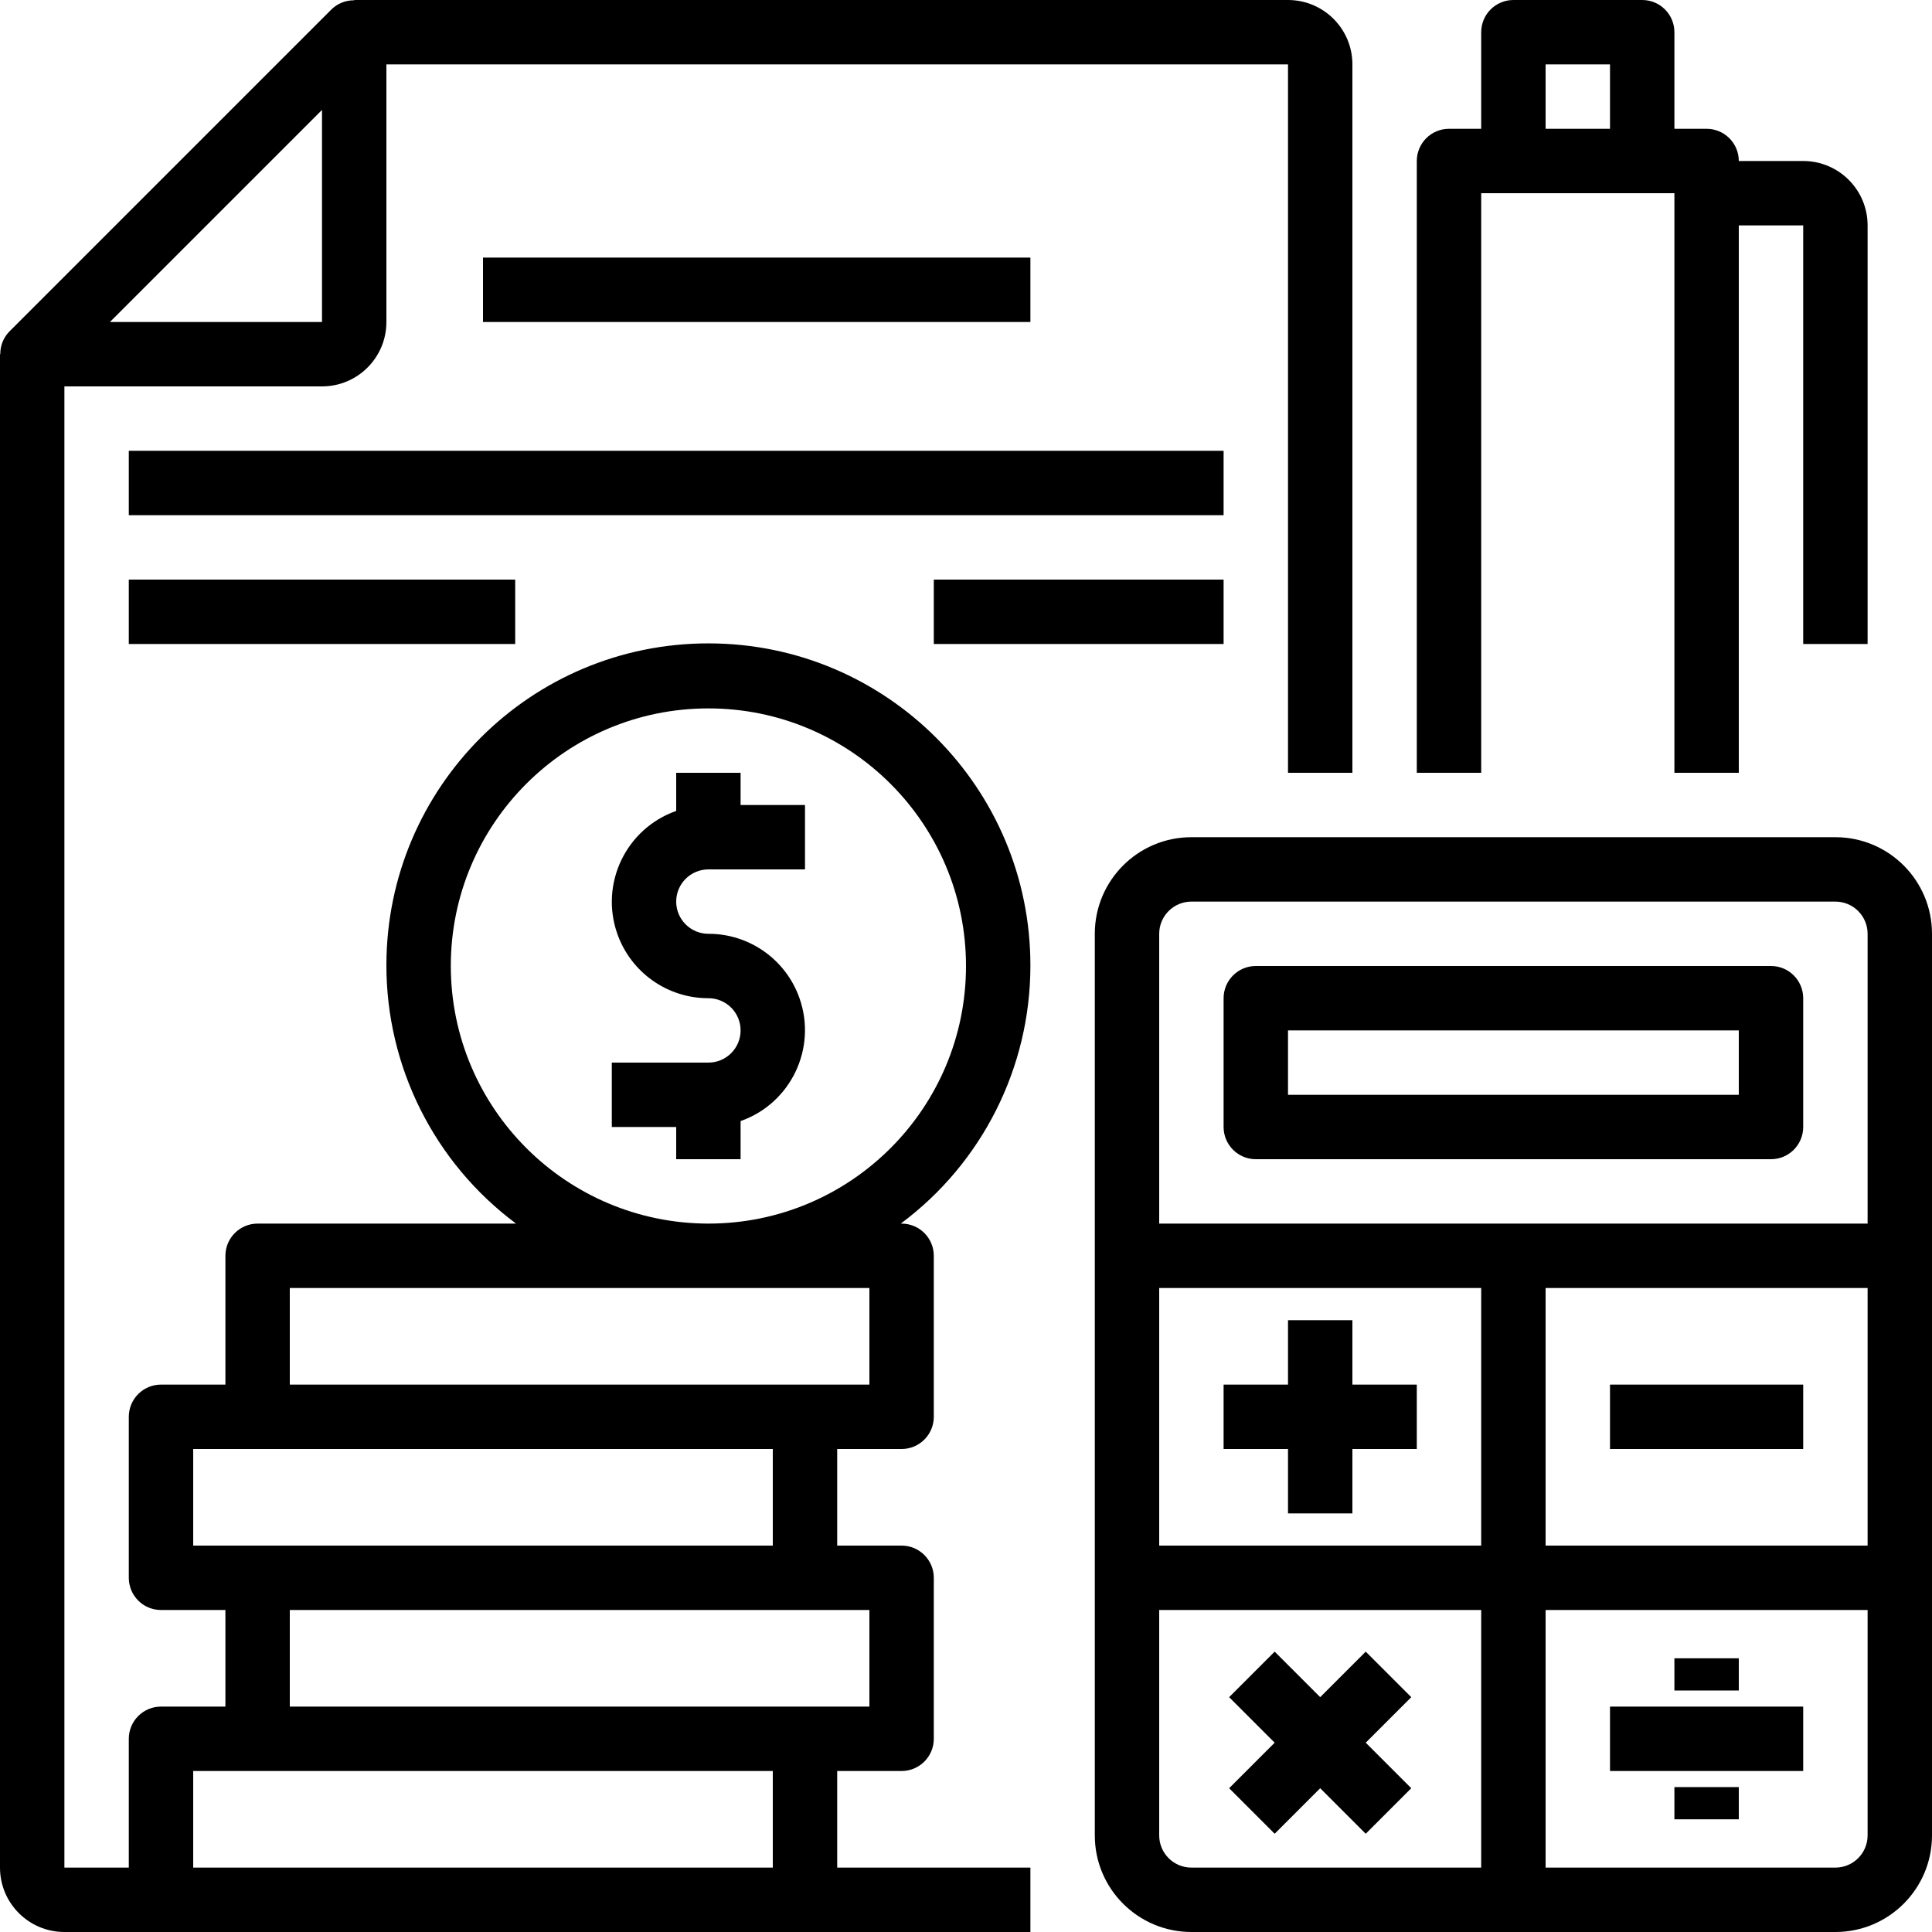
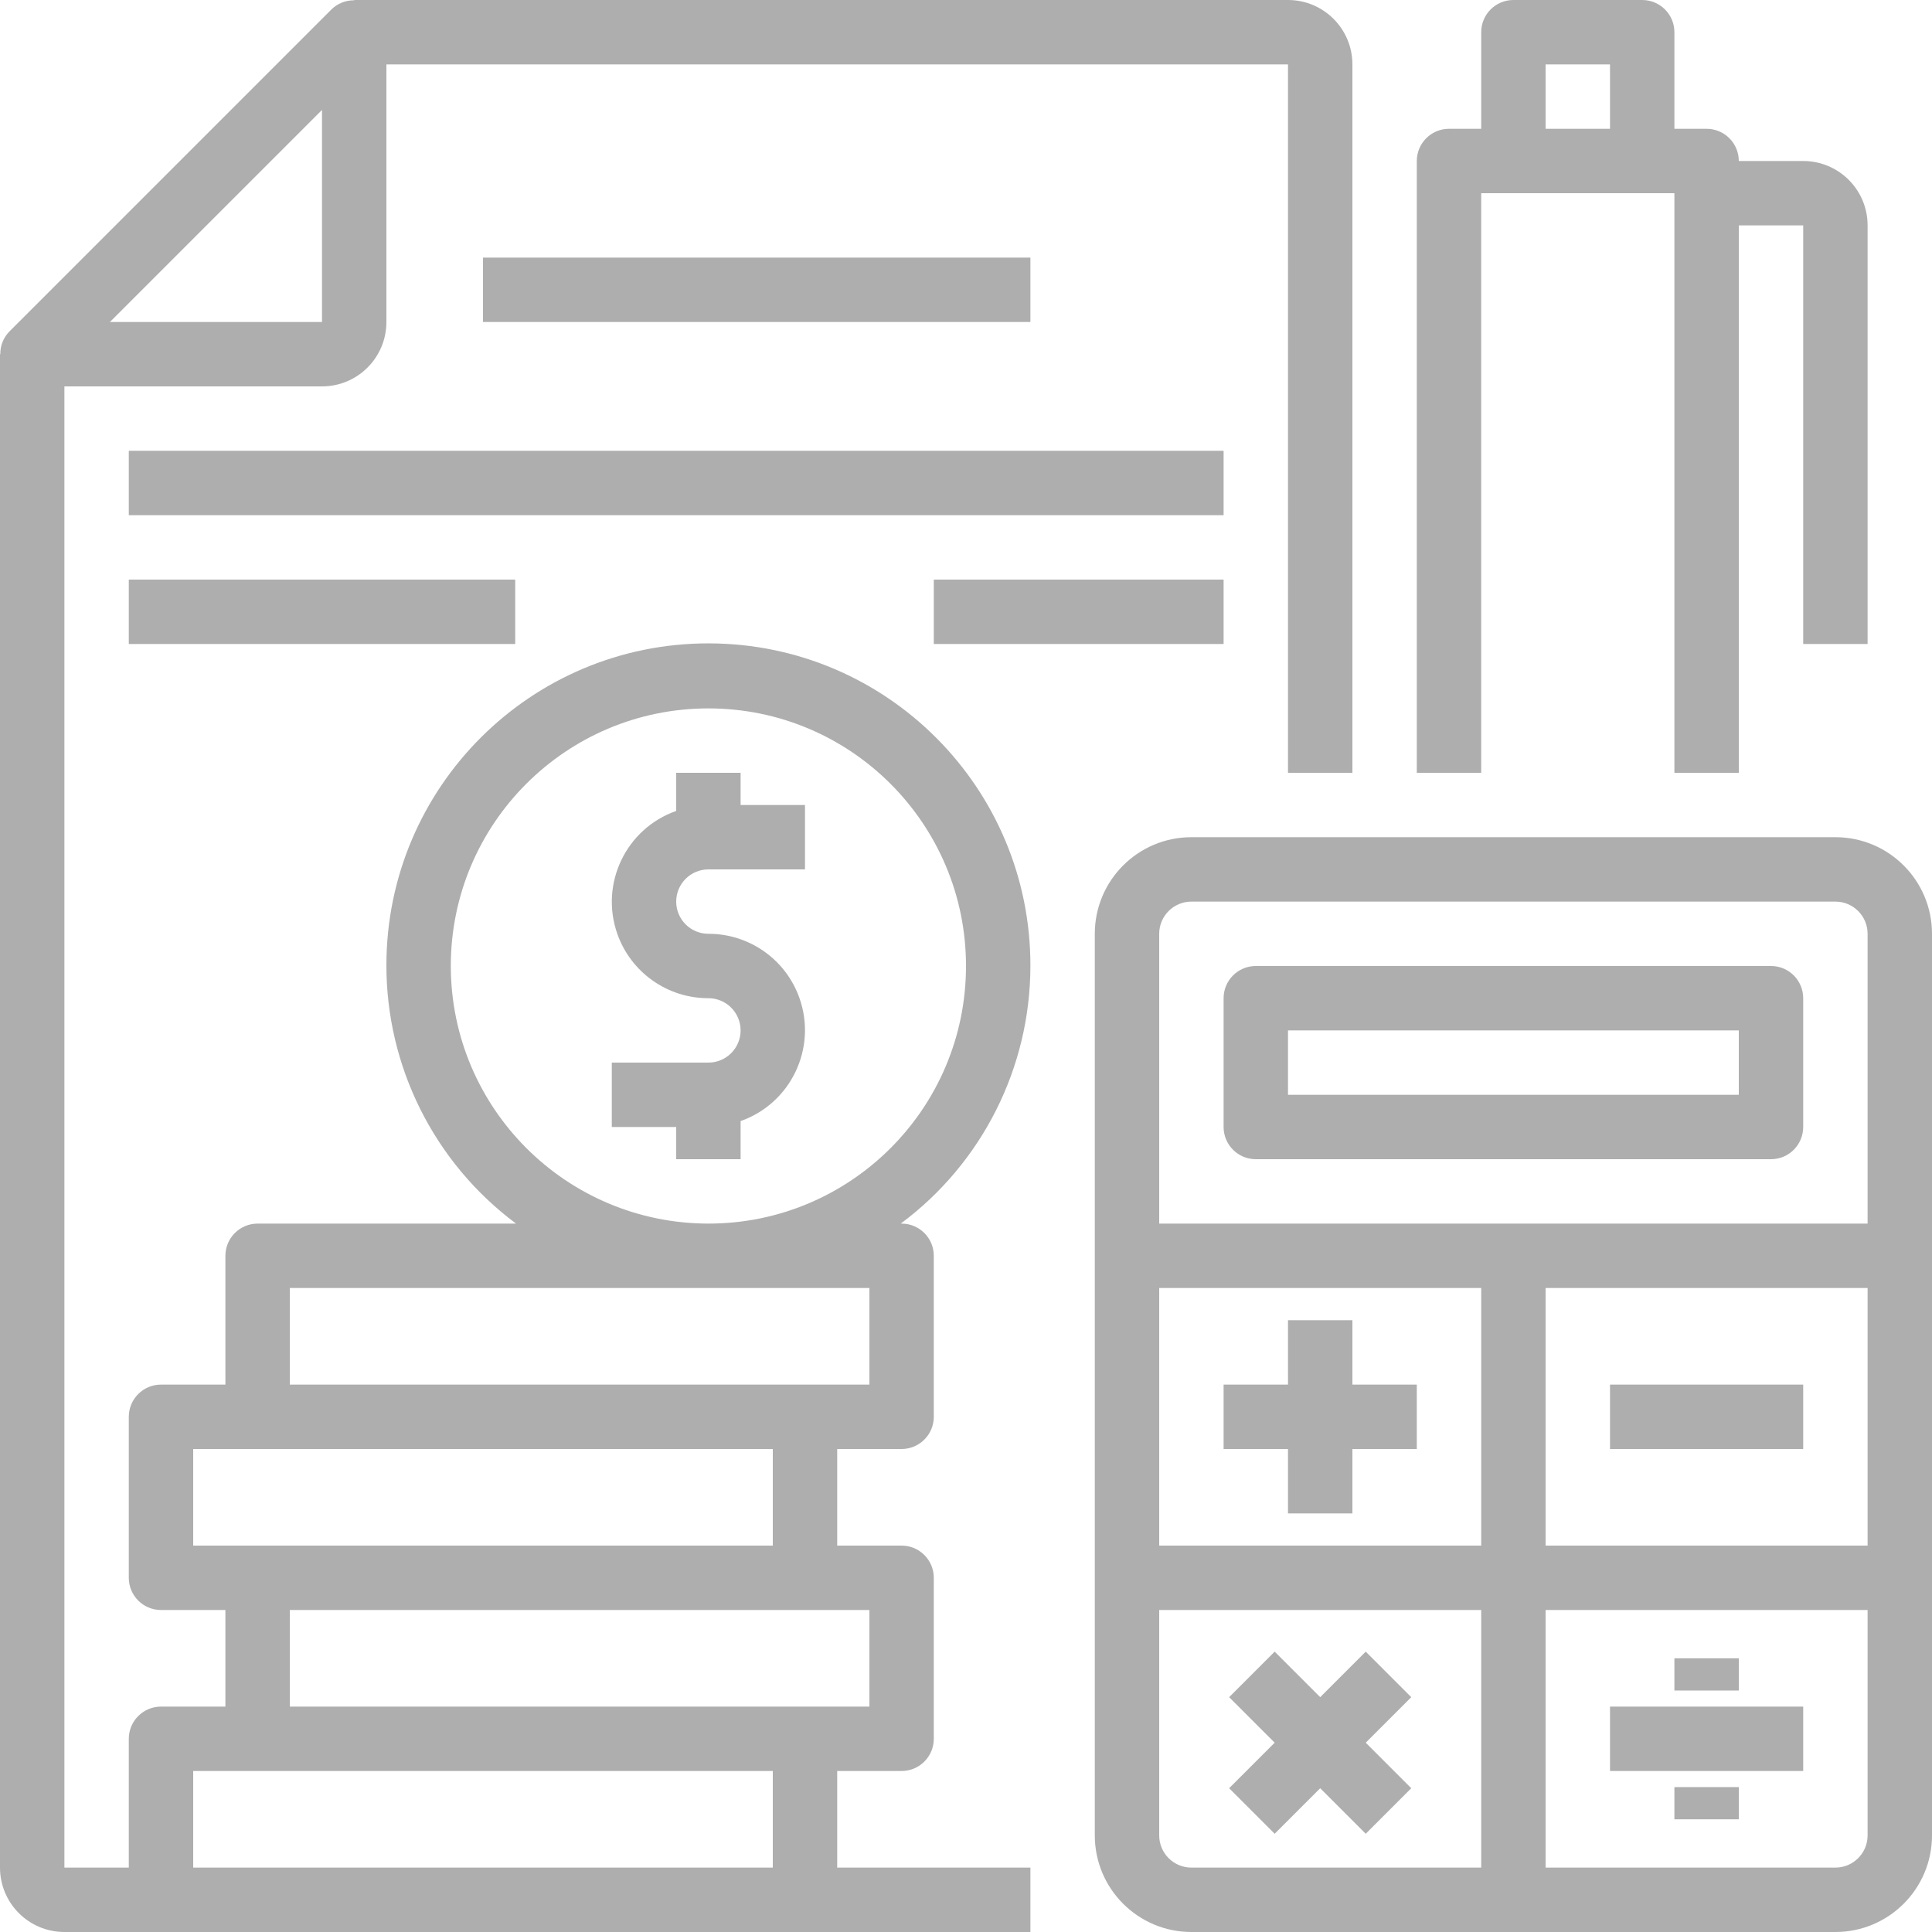
<svg xmlns="http://www.w3.org/2000/svg" version="1.1" id="Capa_1" x="0px" y="0px" viewBox="0 0 480 480" style="enable-background:new 0 0 480 480;" xml:space="preserve">
  <g>
    <g>
-       <path d="M456,208H296c-13.255,0-24,10.745-24,24v224c0,13.255,10.745,24,24,24h160c13.255,0,24-10.745,24-24V232    C480,218.745,469.255,208,456,208z M368,464h-72c-4.418,0-8-3.582-8-8v-56h80V464z M368,384h-80v-64h80V384z M464,456    c0,4.418-3.582,8-8,8h-72v-64h80V456z M464,384h-80v-64h80V384z M464,304H288v-72c0-4.418,3.582-8,8-8h160c4.418,0,8,3.582,8,8    V304z" />
+       <path style="fill:#aeaeae;" d="M456,208H296c-13.255,0-24,10.745-24,24v224c0,13.255,10.745,24,24,24h160c13.255,0,24-10.745,24-24V232    C480,218.745,469.255,208,456,208z M368,464h-72c-4.418,0-8-3.582-8-8v-56h80V464z M368,384h-80v-64h80V384z M464,456    c0,4.418-3.582,8-8,8h-72v-64h80V456z M464,384h-80v-64h80V384z M464,304H288v-72c0-4.418,3.582-8,8-8h160c4.418,0,8,3.582,8,8    V304z" />
    </g>
  </g>
  <g>
    <g>
-       <path d="M440,240H312c-4.418,0-8,3.582-8,8v32c0,4.418,3.582,8,8,8h128c4.418,0,8-3.582,8-8v-32C448,243.582,444.418,240,440,240z     M432,272H320v-16h112V272z" />
+       <path style="fill:#aeaeae;" d="M440,240H312c-4.418,0-8,3.582-8,8v32c0,4.418,3.582,8,8,8h128c4.418,0,8-3.582,8-8v-32C448,243.582,444.418,240,440,240z     M432,272H320v-16h112V272z" />
    </g>
  </g>
  <g>
    <g>
-       <polygon points="336,344 336,328 320,328 320,344 304,344 304,360 320,360 320,376 336,376 336,360 352,360 352,344   " />
+       <polygon style="fill:#aeaeae;" points="336,344 336,328 320,328 320,344 304,344 304,360 320,360 320,376 336,376 336,360 352,360 352,344   " />
    </g>
  </g>
  <g>
    <g>
-       <rect x="400" y="344" width="48" height="16" />
+       <rect style="fill:#aeaeae;" x="400" y="344" width="48" height="16" />
    </g>
  </g>
  <g>
    <g>
-       <polygon points="350.624,421.656 339.312,410.344 328,421.656 316.688,410.344 305.376,421.656 316.688,432.968 305.376,444.28     316.688,455.592 328,444.28 339.312,455.592 350.624,444.28 339.312,432.968   " />
+       <polygon style="fill:#aeaeae;" points="350.624,421.656 339.312,410.344 328,421.656 316.688,410.344 305.376,421.656 316.688,432.968 305.376,444.28     316.688,455.592 328,444.28 339.312,455.592 350.624,444.28 339.312,432.968   " />
    </g>
  </g>
  <g>
    <g>
-       <rect x="400" y="424" width="48" height="16" />
+       <rect style="fill:#aeaeae;" x="400" y="424" width="48" height="16" />
    </g>
  </g>
  <g>
    <g>
-       <rect x="416" y="444" width="16" height="8" />
+       <rect style="fill:#aeaeae;" x="416" y="444" width="16" height="8" />
    </g>
  </g>
  <g>
    <g>
-       <rect x="416" y="412" width="16" height="8" />
+       <rect style="fill:#aeaeae;" x="416" y="412" width="16" height="8" />
    </g>
  </g>
  <g>
    <g>
-       <path d="M320,0H88v0.072c-2.112-0.025-4.148,0.793-5.656,2.272l-80,80C0.863,83.851,0.045,85.887,0.072,88H0v376    c0,8.837,7.163,16,16,16h240v-16h-48v-24h16c4.418,0,8-3.582,8-8v-40c0-4.418-3.582-8-8-8h-16v-24h16c4.418,0,8-3.582,8-8v-40    c0-4.418-3.582-8-8-8h-0.208c20.243-15.048,32.184-38.777,32.208-64c0.086-44.183-35.662-80.069-79.844-80.155    S96.086,195.507,96,239.689c-0.049,25.327,11.897,49.181,32.208,64.311H64c-4.418,0-8,3.582-8,8v32H40c-4.418,0-8,3.582-8,8v40    c0,4.418,3.582,8,8,8h16v24H40c-4.418,0-8,3.582-8,8v32H16V96h64c8.837,0,16-7.163,16-16V16h224v176h16V16    C336,7.163,328.837,0,320,0z M216,400v24H72v-24H216z M112,240c0-35.346,28.654-64,64-64c35.346,0,64,28.654,64,64    c0,35.346-28.654,64-64,64C140.67,303.96,112.04,275.33,112,240z M72,320h144v24H72V320z M48,384v-24h144v24H64H48z M48,440h144    v24H48V440z M80,80H27.312L80,27.312V80z" />
+       <path style="fill:#aeaeae;" d="M320,0H88v0.072c-2.112-0.025-4.148,0.793-5.656,2.272l-80,80C0.863,83.851,0.045,85.887,0.072,88H0v376    c0,8.837,7.163,16,16,16h240v-16h-48v-24h16c4.418,0,8-3.582,8-8v-40c0-4.418-3.582-8-8-8h-16v-24h16c4.418,0,8-3.582,8-8v-40    c0-4.418-3.582-8-8-8h-0.208c20.243-15.048,32.184-38.777,32.208-64c0.086-44.183-35.662-80.069-79.844-80.155    S96.086,195.507,96,239.689c-0.049,25.327,11.897,49.181,32.208,64.311H64c-4.418,0-8,3.582-8,8v32H40c-4.418,0-8,3.582-8,8v40    c0,4.418,3.582,8,8,8h16v24H40c-4.418,0-8,3.582-8,8v32H16V96h64c8.837,0,16-7.163,16-16V16h224v176h16V16    C336,7.163,328.837,0,320,0z M216,400v24H72v-24H216z M112,240c0-35.346,28.654-64,64-64c35.346,0,64,28.654,64,64    c0,35.346-28.654,64-64,64C140.67,303.96,112.04,275.33,112,240z M72,320h144v24H72V320z M48,384v-24h144v24H64H48z M48,440h144    v24H48V440z M80,80H27.312L80,27.312V80z" />
    </g>
  </g>
  <g>
    <g>
-       <path d="M176,216h24v-16h-16v-8h-16v9.472c-12.473,4.393-19.023,18.066-14.629,30.539c3.38,9.596,12.455,16.009,22.629,15.989    c4.418,0,8,3.582,8,8s-3.582,8-8,8h-24v16h16v8h16v-9.472c12.473-4.393,19.023-18.066,14.629-30.539    c-3.38-9.596-12.455-16.009-22.629-15.989c-4.418,0-8-3.582-8-8S171.582,216,176,216z" />
+       <path style="fill:#aeaeae;" d="M176,216h24v-16h-16v-8h-16v9.472c-12.473,4.393-19.023,18.066-14.629,30.539c3.38,9.596,12.455,16.009,22.629,15.989    c4.418,0,8,3.582,8,8s-3.582,8-8,8h-24v16h16v8h16v-9.472c12.473-4.393,19.023-18.066,14.629-30.539    c-3.38-9.596-12.455-16.009-22.629-15.989c-4.418,0-8-3.582-8-8S171.582,216,176,216z" />
    </g>
  </g>
  <g>
    <g>
-       <path d="M448,40h-16c0-4.418-3.582-8-8-8h-8V8c0-4.418-3.582-8-8-8h-32c-4.418,0-8,3.582-8,8v24h-8c-4.418,0-8,3.582-8,8v152h16    V48h48v144h16V56h16v104h16V56C464,47.163,456.837,40,448,40z M400,32h-16V16h16V32z" />
+       <path style="fill:#aeaeae;" d="M448,40h-16c0-4.418-3.582-8-8-8h-8V8c0-4.418-3.582-8-8-8h-32c-4.418,0-8,3.582-8,8v24h-8c-4.418,0-8,3.582-8,8v152h16    V48h48v144h16V56h16v104h16V56C464,47.163,456.837,40,448,40z M400,32h-16V16h16V32z" />
    </g>
  </g>
  <g>
    <g>
-       <rect x="120" y="64" width="136" height="16" />
+       <rect style="fill:#aeaeae;" x="120" y="64" width="136" height="16" />
    </g>
  </g>
  <g>
    <g>
-       <rect x="32" y="112" width="272" height="16" />
+       <rect style="fill:#aeaeae;" x="32" y="112" width="272" height="16" />
    </g>
  </g>
  <g>
    <g>
-       <rect x="32" y="144" width="96" height="16" />
+       <rect style="fill:#aeaeae;" x="32" y="144" width="96" height="16" />
    </g>
  </g>
  <g>
    <g>
-       <rect x="232" y="144" width="72" height="16" />
+       <rect style="fill:#aeaeae;" x="232" y="144" width="72" height="16" />
    </g>
  </g>
-   <g>
- </g>
-   <g>
- </g>
-   <g>
- </g>
-   <g>
- </g>
-   <g>
- </g>
-   <g>
- </g>
-   <g>
- </g>
-   <g>
- </g>
-   <g>
- </g>
-   <g>
- </g>
-   <g>
- </g>
-   <g>
- </g>
-   <g>
- </g>
-   <g>
- </g>
-   <g>
- </g>
</svg>
